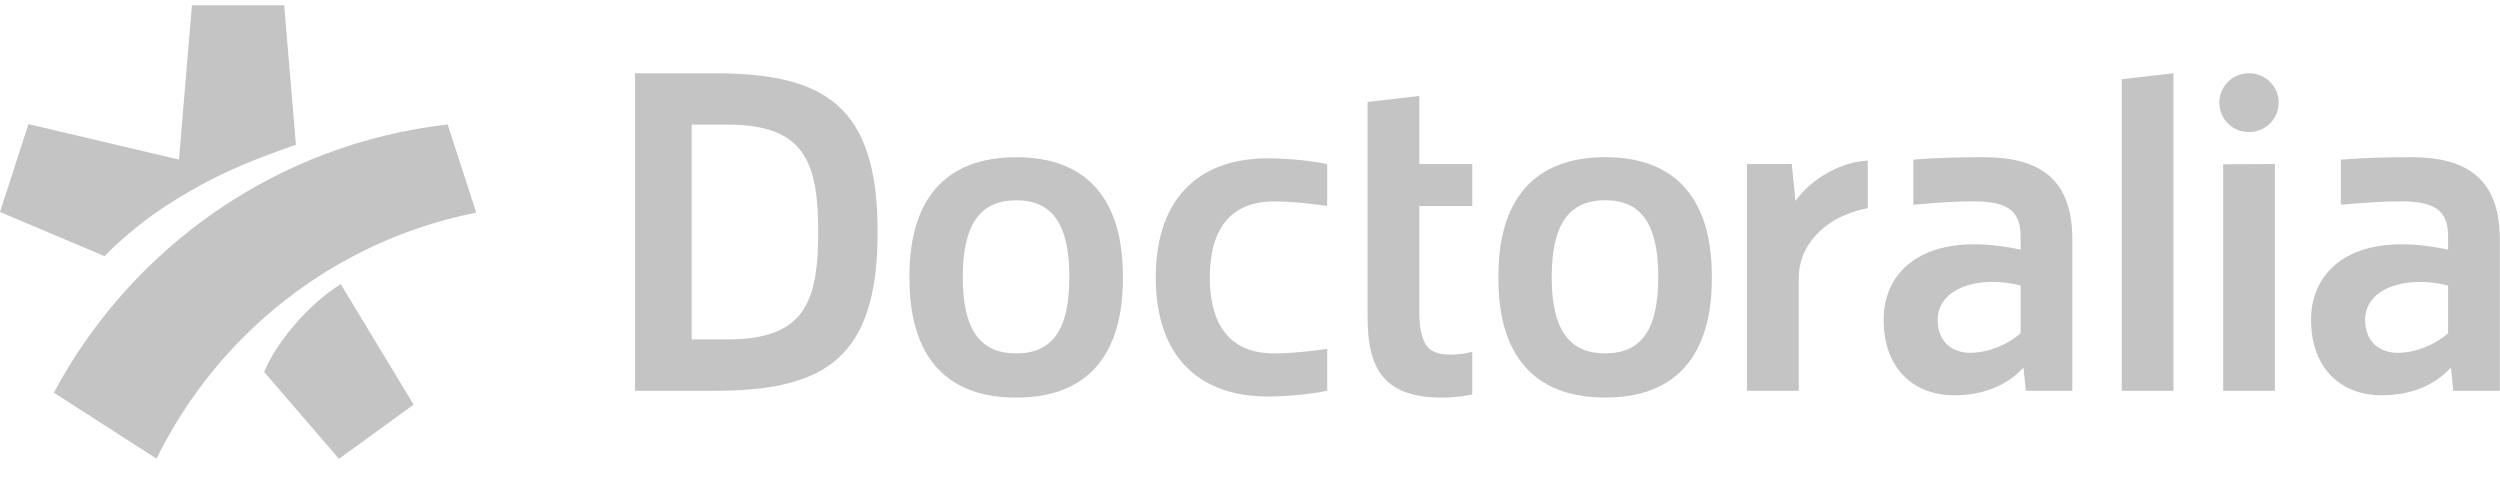
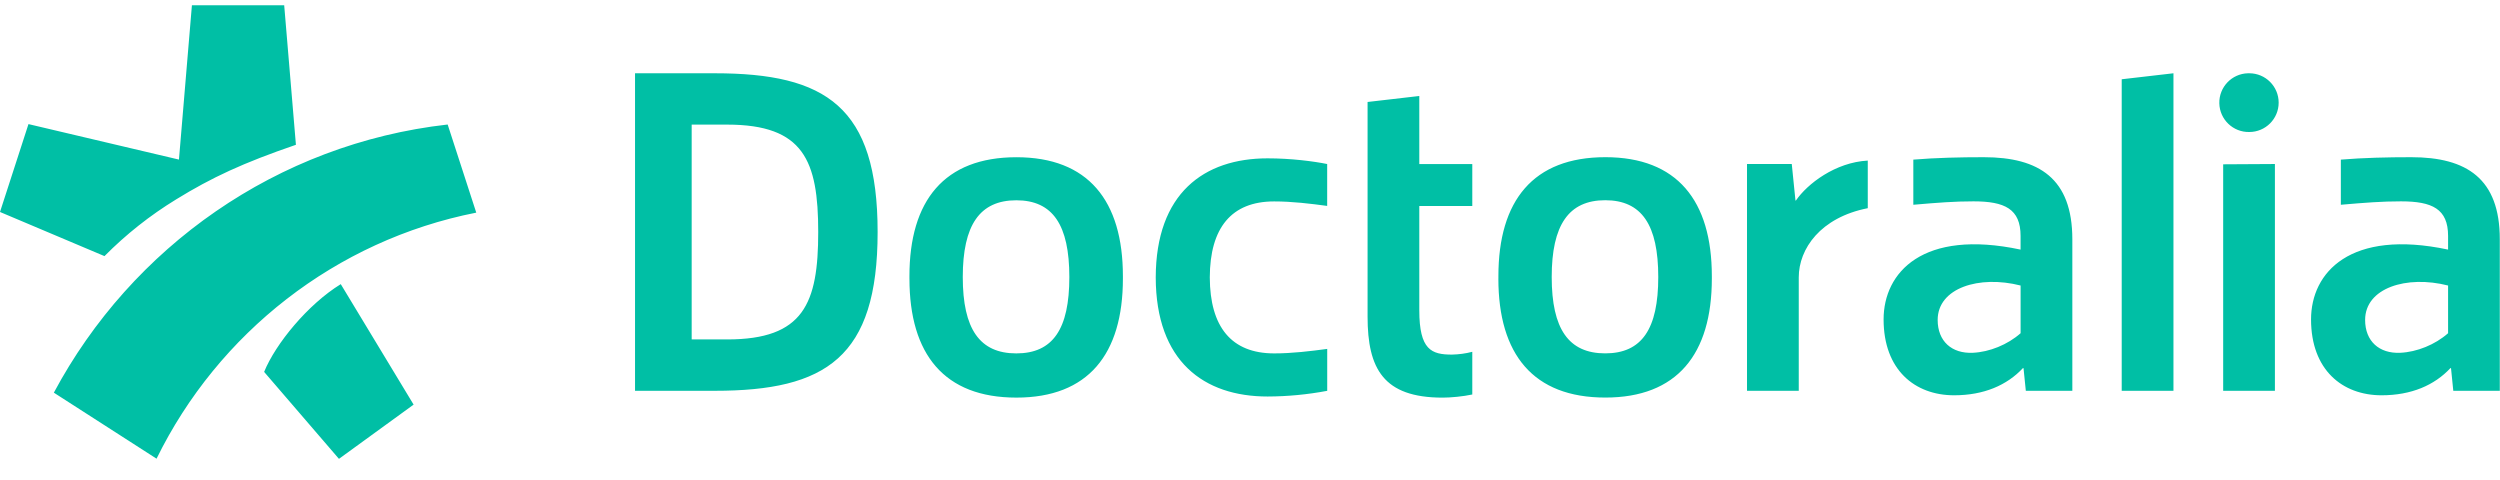
<svg xmlns="http://www.w3.org/2000/svg" width="167" height="32" viewBox="0 0 167 32">
-   <path d="M156.37 10.663c1.5-.125 3.13-.162 4.702-.162 3.705 0 5.914 1.434 5.914 5.48v10.125h-3.106l-.153-1.516h-.04c-1.066 1.145-2.614 1.815-4.597 1.815-2.625 0-4.712-1.7-4.712-5.07 0-3.133 2.614-6.05 9.154-4.662v-.913c0-1.806-1.06-2.31-3.146-2.31-1.28 0-2.365.086-4.018.228v-3.02l.002.005zm7.162 8.41c-2.77-.706-5.542.16-5.542 2.3 0 1.42.943 2.258 2.348 2.193 1.107-.05 2.328-.54 3.194-1.307v-3.19.002zm-11.568-8.117v15.15h-3.456v-15.13l3.456-.02zm-1.713-2.138a1.962 1.962 0 0 1-.088-3.923h.09a1.96 1.96 0 0 1 0 3.923zm-5.064-3.923v21.21h-3.457V5.295l3.456-.4zm-17.374 5.768c1.5-.125 3.13-.162 4.703-.162 3.705 0 5.916 1.434 5.916 5.48v10.125h-3.107l-.154-1.516h-.04c-1.067 1.145-2.614 1.815-4.597 1.815-2.625 0-4.71-1.7-4.71-5.07 0-3.133 2.612-6.05 9.15-4.662v-.913c0-1.806-1.06-2.31-3.144-2.31-1.28 0-2.368.086-4.02.228v-3.02.005zm7.163 8.41c-2.77-.706-5.54.16-5.54 2.3 0 1.42.94 2.258 2.35 2.193 1.106-.05 2.325-.54 3.19-1.307v-3.19.002zM116.7 10.955h2.99l.247 2.44h.03c.767-1.118 2.63-2.55 4.8-2.668v3.18c-3.16.62-4.61 2.715-4.61 4.618v7.58H116.7v-15.15zm-16.607 7.65v-.155c0-5.06 2.33-7.95 7.146-7.95 4.782 0 7.112 2.89 7.112 7.95v.157c0 5.062-2.33 7.95-7.113 7.95-4.817.002-7.147-2.887-7.147-7.95zm7.136-5.23c-2.446 0-3.575 1.66-3.575 5.13 0 3.47 1.13 5.1 3.574 5.1 2.446 0 3.544-1.626 3.544-5.1 0-3.472-1.098-5.13-3.545-5.13zM91.354 6.812l3.455-.4v4.546h3.54v2.804h-3.54v6.965c0 2.645.813 2.96 2.18 2.96.46-.01.916-.07 1.36-.187v2.852c-.614.133-1.44.21-1.982.21-3.954 0-5.013-1.93-5.013-5.417V6.81zm-10.54 11.72c.012 3.31 1.446 5.075 4.3 5.075 1.205 0 2.432-.15 3.544-.3v2.8a21.807 21.807 0 0 1-3.983.38c-4.257 0-7.46-2.345-7.472-7.956.013-5.61 3.215-7.954 7.472-7.954 1.554 0 3.068.195 3.98.38v2.798c-1.11-.15-2.337-.3-3.544-.3-2.853 0-4.287 1.766-4.297 5.075zm-20.064.077v-.156c0-5.06 2.33-7.95 7.147-7.95 4.783 0 7.113 2.89 7.113 7.95v.157c0 5.062-2.33 7.95-7.114 7.95-4.815.002-7.145-2.887-7.145-7.95zm7.14-5.23c-2.448 0-3.577 1.66-3.577 5.13 0 3.47 1.13 5.098 3.576 5.098 2.445 0 3.543-1.625 3.543-5.098s-1.098-5.13-3.544-5.13zM42.42 26.105V4.895h5.327c7.423 0 10.878 2.23 10.878 10.605 0 8.376-3.455 10.605-10.878 10.605H42.42zM54.657 15.5c0-4.77-.968-7.176-6.083-7.176h-2.37v14.35h2.37c5.115.002 6.083-2.406 6.083-7.174zm-37.012 9.34c.765-1.88 2.92-4.506 5.118-5.86l4.866 8.048-4.987 3.623-5-5.81h.002zm-7.188 5.8l-6.86-4.41c5.194-9.71 14.9-16.624 26.307-17.913l1.91 5.887c-9.402 1.853-17.25 8.06-21.357 16.437zm1.497-19.98L12.82.35h6.164l.783 9.322c-3.536 1.213-5.616 2.18-7.998 3.646a25.34 25.34 0 0 0-4.79 3.79L0 14.16l1.902-5.87 10.052 2.37z" fill="#c4c4c4" />
+   <path d="M156.37 10.663c1.5-.125 3.13-.162 4.702-.162 3.705 0 5.914 1.434 5.914 5.48v10.125h-3.106l-.153-1.516h-.04c-1.066 1.145-2.614 1.815-4.597 1.815-2.625 0-4.712-1.7-4.712-5.07 0-3.133 2.614-6.05 9.154-4.662v-.913c0-1.806-1.06-2.31-3.146-2.31-1.28 0-2.365.086-4.018.228v-3.02l.002.005zm7.162 8.41c-2.77-.706-5.542.16-5.542 2.3 0 1.42.943 2.258 2.348 2.193 1.107-.05 2.328-.54 3.194-1.307v-3.19.002zm-11.568-8.117v15.15h-3.456v-15.13l3.456-.02zm-1.713-2.138a1.962 1.962 0 0 1-.088-3.923h.09a1.96 1.96 0 0 1 0 3.923zm-5.064-3.923v21.21h-3.457V5.295l3.456-.4zm-17.374 5.768c1.5-.125 3.13-.162 4.703-.162 3.705 0 5.916 1.434 5.916 5.48v10.125h-3.107l-.154-1.516h-.04c-1.067 1.145-2.614 1.815-4.597 1.815-2.625 0-4.71-1.7-4.71-5.07 0-3.133 2.612-6.05 9.15-4.662v-.913c0-1.806-1.06-2.31-3.144-2.31-1.28 0-2.368.086-4.02.228v-3.02.005zm7.163 8.41c-2.77-.706-5.54.16-5.54 2.3 0 1.42.94 2.258 2.35 2.193 1.106-.05 2.325-.54 3.19-1.307v-3.19.002zM116.7 10.955h2.99l.247 2.44h.03c.767-1.118 2.63-2.55 4.8-2.668v3.18c-3.16.62-4.61 2.715-4.61 4.618v7.58H116.7v-15.15zm-16.607 7.65v-.155c0-5.06 2.33-7.95 7.146-7.95 4.782 0 7.112 2.89 7.112 7.95v.157c0 5.062-2.33 7.95-7.113 7.95-4.817.002-7.147-2.887-7.147-7.95zm7.136-5.23c-2.446 0-3.575 1.66-3.575 5.13 0 3.47 1.13 5.1 3.574 5.1 2.446 0 3.544-1.626 3.544-5.1 0-3.472-1.098-5.13-3.545-5.13zM91.354 6.812l3.455-.4v4.546h3.54v2.804h-3.54v6.965c0 2.645.813 2.96 2.18 2.96.46-.01.916-.07 1.36-.187v2.852c-.614.133-1.44.21-1.982.21-3.954 0-5.013-1.93-5.013-5.417V6.81zm-10.54 11.72c.012 3.31 1.446 5.075 4.3 5.075 1.205 0 2.432-.15 3.544-.3v2.8a21.807 21.807 0 0 1-3.983.38c-4.257 0-7.46-2.345-7.472-7.956.013-5.61 3.215-7.954 7.472-7.954 1.554 0 3.068.195 3.98.38v2.798c-1.11-.15-2.337-.3-3.544-.3-2.853 0-4.287 1.766-4.297 5.075zm-20.064.077v-.156c0-5.06 2.33-7.95 7.147-7.95 4.783 0 7.113 2.89 7.113 7.95v.157c0 5.062-2.33 7.95-7.114 7.95-4.815.002-7.145-2.887-7.145-7.95zm7.14-5.23c-2.448 0-3.577 1.66-3.577 5.13 0 3.47 1.13 5.098 3.576 5.098 2.445 0 3.543-1.625 3.543-5.098s-1.098-5.13-3.544-5.13zM42.42 26.105V4.895h5.327c7.423 0 10.878 2.23 10.878 10.605 0 8.376-3.455 10.605-10.878 10.605H42.42zM54.657 15.5c0-4.77-.968-7.176-6.083-7.176h-2.37v14.35h2.37c5.115.002 6.083-2.406 6.083-7.174zm-37.012 9.34c.765-1.88 2.92-4.506 5.118-5.86l4.866 8.048-4.987 3.623-5-5.81h.002zm-7.188 5.8l-6.86-4.41c5.194-9.71 14.9-16.624 26.307-17.913l1.91 5.887c-9.402 1.853-17.25 8.06-21.357 16.437zm1.497-19.98L12.82.35h6.164l.783 9.322c-3.536 1.213-5.616 2.18-7.998 3.646a25.34 25.34 0 0 0-4.79 3.79L0 14.16l1.902-5.87 10.052 2.37z" fill="#00bfa5" />
</svg>
